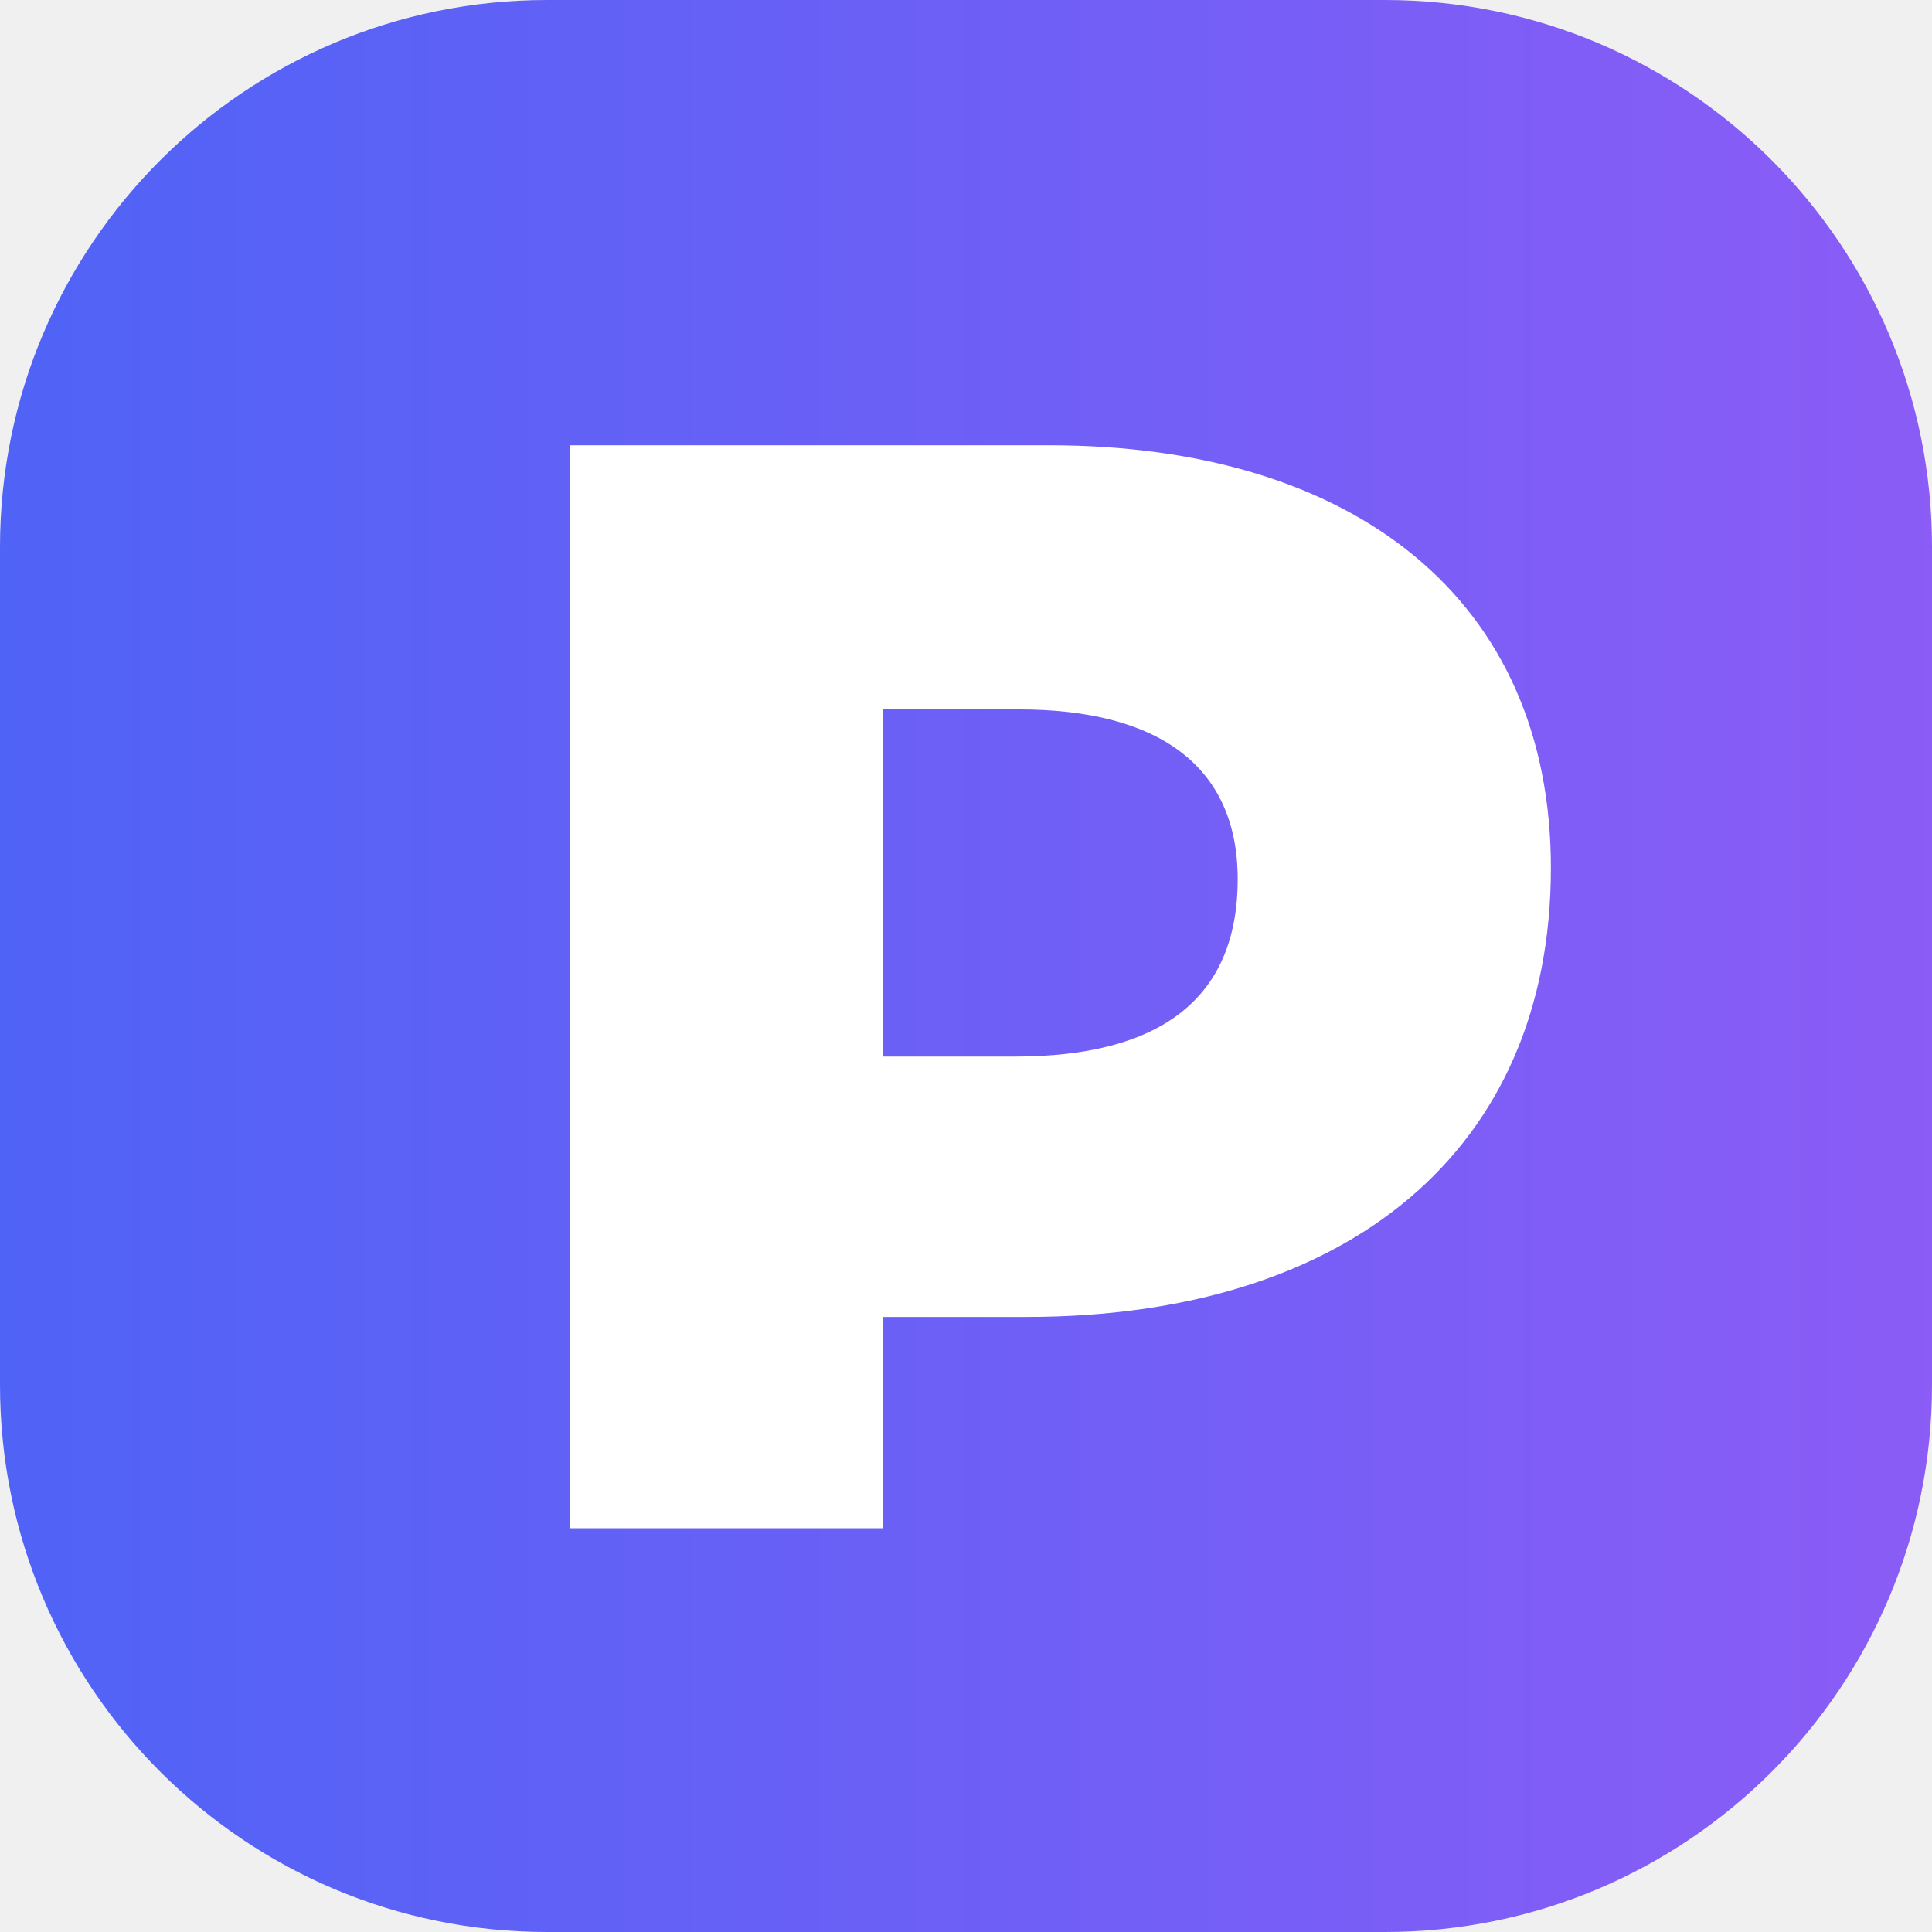
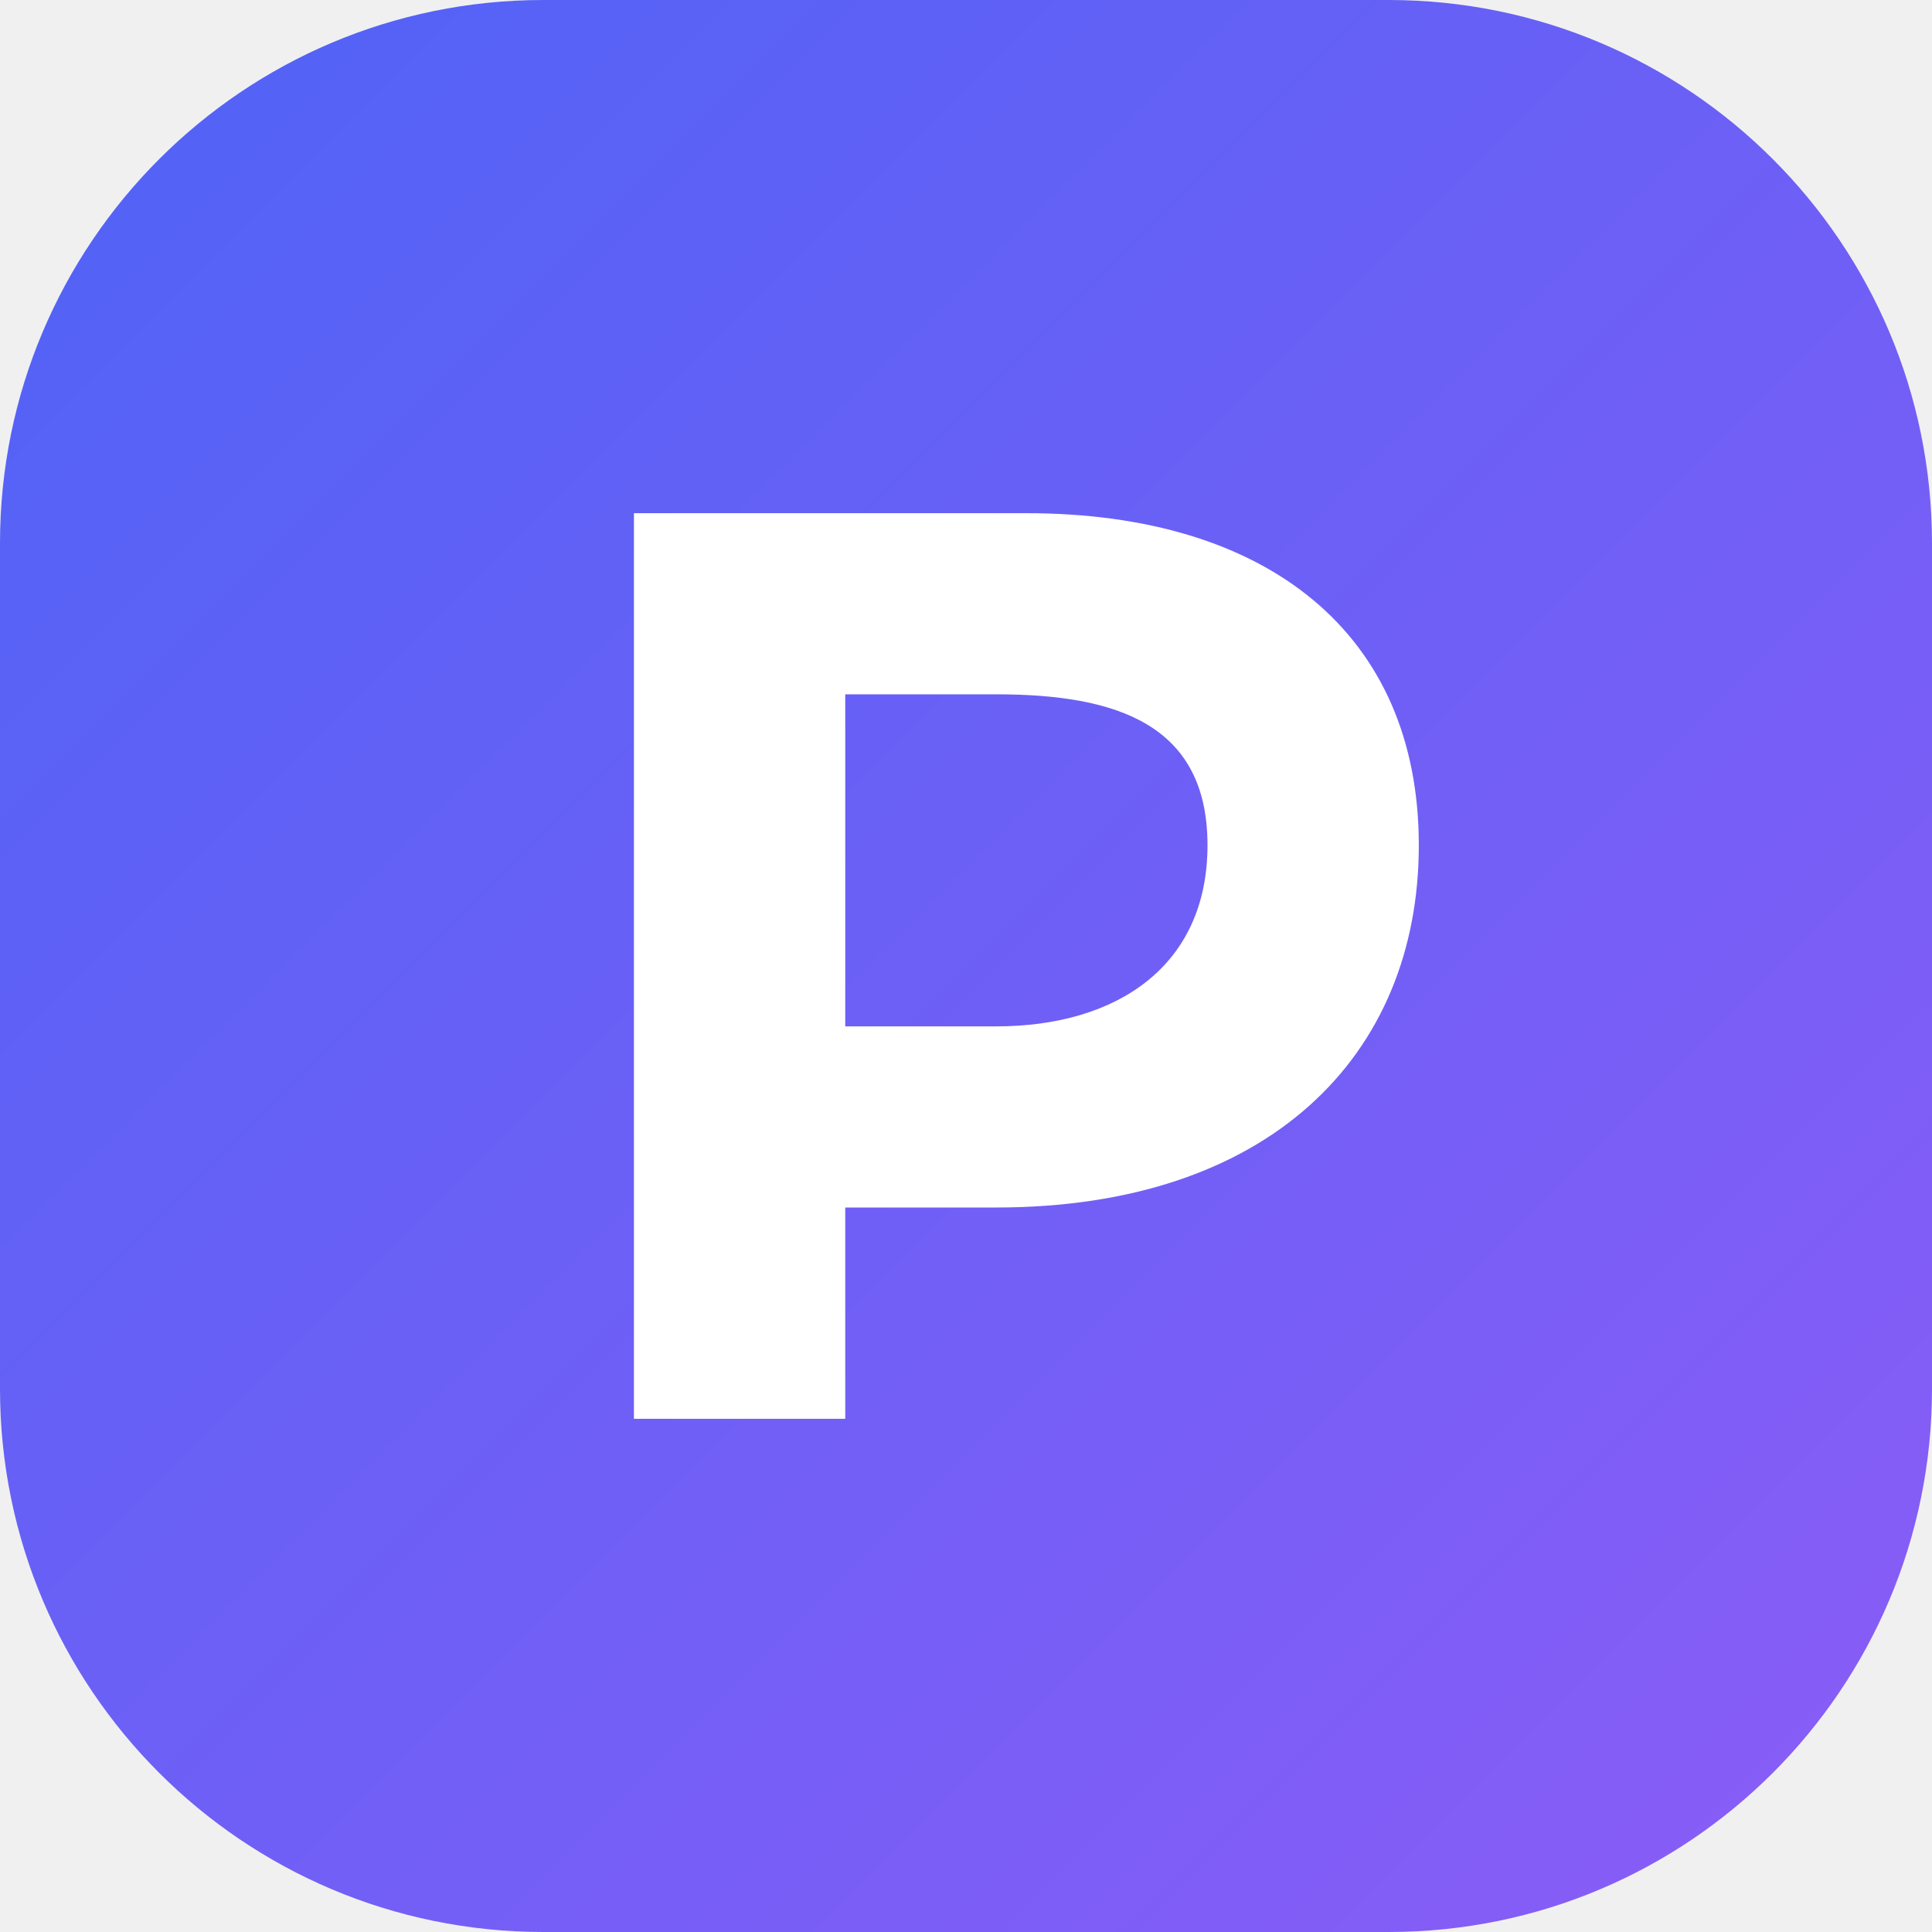
- <svg xmlns="http://www.w3.org/2000/svg" viewBox="0 0 512 512">
+ <svg xmlns="http://www.w3.org/2000/svg" viewBox="0 0 64 64">
  <defs>
-     <linearGradient id="g">
+     <linearGradient id="g" x1="0" y1="0" x2="1" y2="1">
      <stop stop-color="#4f63f6" />
      <stop offset="1" stop-color="#8b5cf6" />
    </linearGradient>
  </defs>
-   <rect width="512" height="512" rx="145" fill="url(#g)" />
-   <path fill="#fff" d="M151 118h127c81 0 133 41 133 112 0 75-54 119-139 119h-38v56h-83V118zm83 70v92h35c38 0 59-15 59-47 0-30-21-45-58-45h-36z" />
+   <rect width="64" height="64" rx="18" fill="url(#g)" />
+   <path d="M21 47V17h13c8 0 13 4 13 11s-5 12-14 12h-5v7zm7-13h5c4 0 7-2 7-6s-3-5-7-5h-5z" fill="white" />
</svg>
